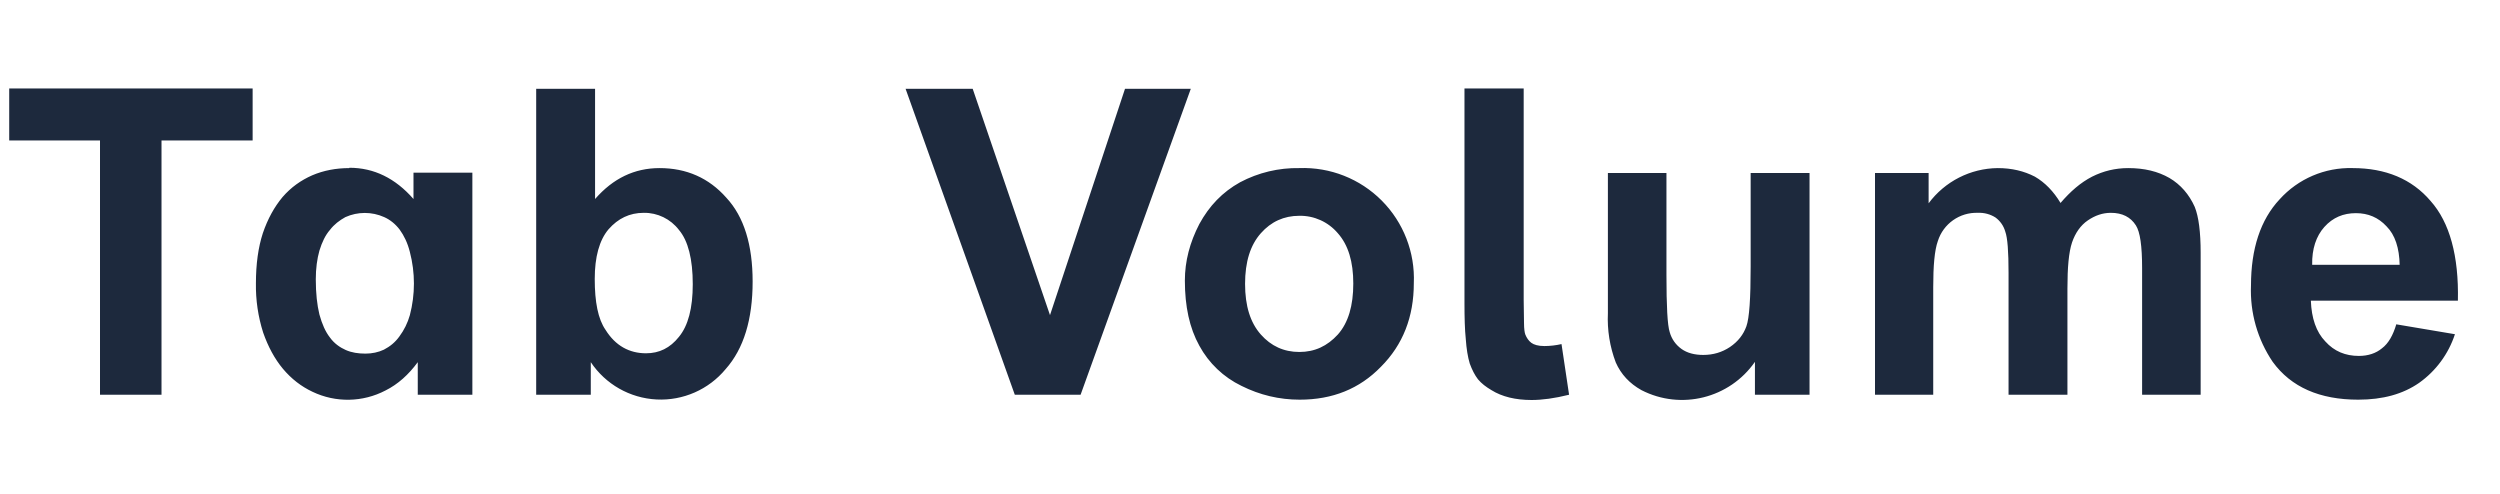
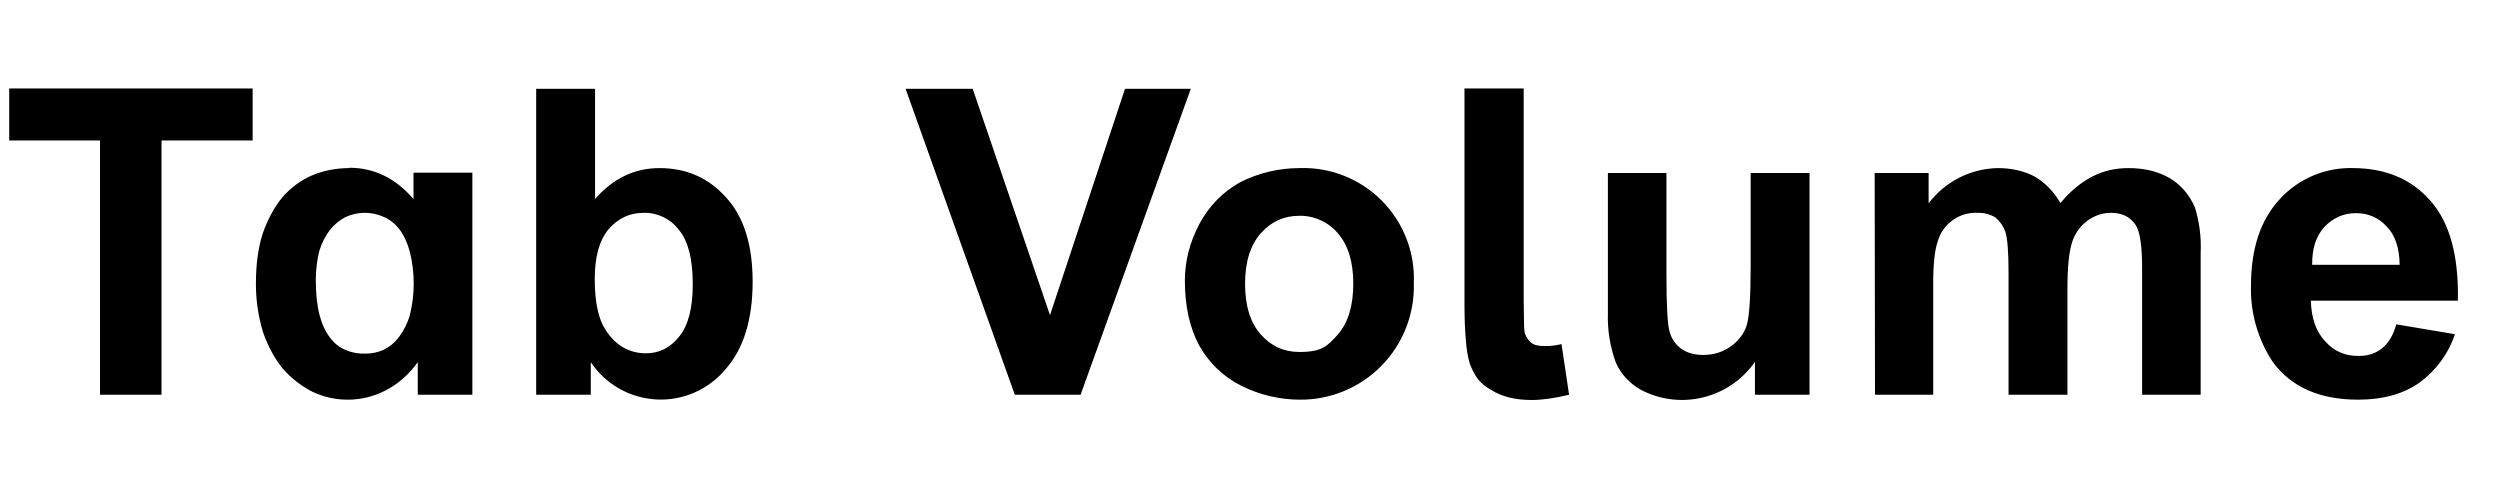
- <svg xmlns="http://www.w3.org/2000/svg" width="76" height="15" fill="none">
-   <path fill="#1D293D" d="M3.04 12V4.27H.28V2.69h7.4v1.58H4.91V12H3.04Zm7.58-6.9c.75 0 1.4.32 1.95.95v-.8h1.79V12H12.7v-.99c-.28.38-.6.67-.98.86a2.48 2.48 0 0 1-2.22.04c-.34-.16-.64-.39-.9-.7-.25-.3-.45-.67-.6-1.1a4.69 4.69 0 0 1-.22-1.5c0-.58.07-1.09.21-1.52.15-.44.35-.8.6-1.1.26-.3.56-.51.9-.66.35-.15.73-.22 1.13-.22ZM9.6 8.49c0 .43.04.78.11 1.07.08.29.18.52.32.7.13.18.3.3.48.38.18.08.38.11.6.11.2 0 .39-.04.56-.12.19-.1.34-.22.47-.4a2 2 0 0 0 .32-.65 3.8 3.8 0 0 0 0-1.92c-.07-.28-.18-.5-.31-.68-.13-.17-.29-.3-.47-.38a1.44 1.44 0 0 0-1.18 0c-.18.1-.34.22-.47.39-.14.16-.24.37-.32.63-.07.25-.11.54-.11.87ZM16.3 12V2.7h1.79v3.35c.55-.63 1.2-.94 1.96-.94.82 0 1.5.3 2.03.9.54.58.8 1.44.8 2.55 0 1.15-.27 2.04-.82 2.66a2.56 2.56 0 0 1-4.1-.21V12h-1.65Zm1.78-3.52c0 .7.1 1.22.33 1.55.3.48.72.71 1.23.71.4 0 .73-.16 1-.5.28-.34.42-.87.42-1.6 0-.76-.14-1.32-.42-1.65a1.32 1.32 0 0 0-1.07-.52c-.43 0-.78.17-1.07.5-.28.33-.42.84-.42 1.51ZM30.85 12l-3.32-9.3h2.04l2.35 6.88L34.2 2.7h2L32.85 12h-2Zm5.17-3.47c0-.59.15-1.16.44-1.72.3-.55.7-.97 1.24-1.27a3.7 3.7 0 0 1 1.8-.43 3.36 3.36 0 0 1 3.48 3.5c0 1.02-.33 1.87-1 2.54-.65.67-1.47 1-2.47 1-.62 0-1.21-.14-1.77-.42a2.88 2.88 0 0 1-1.28-1.22c-.3-.54-.44-1.2-.44-1.98Zm1.83.1c0 .67.16 1.18.48 1.54.31.35.7.53 1.17.53s.85-.18 1.17-.53c.32-.36.47-.88.47-1.55 0-.66-.15-1.17-.47-1.53a1.5 1.5 0 0 0-1.17-.53c-.47 0-.86.18-1.17.53-.32.36-.48.87-.48 1.54Zm8.47-5.94v6.43l.01.7c0 .18.02.3.04.35.04.1.1.19.18.25.08.06.21.1.4.1a2.4 2.4 0 0 0 .52-.06L47.7 12c-.44.11-.82.16-1.14.16-.49 0-.9-.1-1.22-.3-.17-.1-.3-.2-.41-.33-.1-.13-.18-.29-.25-.48-.06-.2-.1-.45-.12-.74-.03-.29-.04-.65-.04-1.09V2.69h1.79ZM53.35 12v-1a2.7 2.7 0 0 1-3.45.86c-.36-.2-.62-.48-.78-.84a3.74 3.74 0 0 1-.24-1.5V5.26h1.78v3.1c0 .94.03 1.53.1 1.74.06.21.18.38.36.51.17.12.39.18.66.18.3 0 .57-.08.81-.24.25-.17.41-.38.5-.63.09-.25.13-.85.13-1.82V5.26h1.79V12h-1.66Zm3.64-6.74h1.64v.92a2.65 2.65 0 0 1 2.1-1.07c.43 0 .8.09 1.13.26.31.18.57.45.78.8.3-.35.61-.62.96-.8.34-.17.7-.26 1.1-.26.49 0 .9.1 1.25.3.34.2.6.5.77.88.12.3.18.76.18 1.4V12h-1.78V8.15c0-.67-.06-1.1-.19-1.3-.16-.25-.41-.38-.76-.38-.25 0-.48.08-.7.23-.22.15-.38.38-.48.67-.1.3-.14.76-.14 1.4V12h-1.79V8.3c0-.65-.03-1.07-.1-1.26a.8.8 0 0 0-.3-.43.92.92 0 0 0-.53-.14 1.23 1.23 0 0 0-1.22.86c-.1.28-.14.75-.14 1.4V12H57V5.26Zm15.86 4.6 1.78.3a2.93 2.93 0 0 1-1.09 1.48c-.49.34-1.1.51-1.85.51-1.17 0-2.04-.38-2.6-1.15a3.86 3.86 0 0 1-.66-2.32c0-1.12.29-2 .87-2.62a2.88 2.88 0 0 1 2.22-.95c1 0 1.8.33 2.37 1 .58.65.86 1.67.83 3.03h-4.47c.02.53.16.95.44 1.24.27.3.61.44 1.02.44.28 0 .52-.08.7-.23.2-.15.34-.4.44-.74Zm.1-1.8c-.01-.52-.14-.92-.4-1.18-.25-.27-.56-.4-.93-.4-.38 0-.7.13-.96.42-.25.28-.38.67-.37 1.15h2.66Z" />
+ <svg xmlns="http://www.w3.org/2000/svg" fill="none" viewBox="0 0 76 15">
+   <path fill="currentColor" d="M3.04 12V4.27H.28V2.69h7.4v1.58H4.91V12zm7.58-6.9q1.13 0 1.95.95v-.8h1.79V12H12.7v-.99q-.41.57-.98.86a2.5 2.5 0 0 1-2.22.04 3 3 0 0 1-.9-.7q-.37-.45-.6-1.1a5 5 0 0 1-.22-1.5q0-.87.21-1.52.23-.65.6-1.1.39-.44.9-.66.53-.22 1.13-.22ZM9.6 8.49q0 .64.11 1.07t.32.7q.2.27.48.38.27.12.6.11.3 0 .56-.12.28-.14.47-.4a2 2 0 0 0 .32-.65 4 4 0 0 0 0-1.92q-.11-.41-.31-.68-.2-.26-.47-.38a1.4 1.4 0 0 0-1.18 0q-.27.14-.47.39a2 2 0 0 0-.32.63q-.1.37-.11.87M16.3 12V2.7h1.79v3.35q.82-.94 1.96-.94 1.23 0 2.03.9.8.88.8 2.55 0 1.73-.82 2.66a2.56 2.56 0 0 1-4.1-.21V12h-1.65Zm1.78-3.52q0 1.05.33 1.55.46.71 1.23.71.6 0 1-.5.42-.5.42-1.6 0-1.15-.42-1.65a1.3 1.3 0 0 0-1.07-.52q-.64 0-1.07.5-.42.5-.42 1.51M30.85 12l-3.32-9.3h2.04l2.35 6.88L34.2 2.7h2L32.85 12zm5.17-3.47q0-.88.44-1.72.44-.82 1.24-1.27a4 4 0 0 1 1.8-.43 3.36 3.36 0 0 1 3.48 3.5 3.44 3.44 0 0 1-3.47 3.54 4 4 0 0 1-1.77-.42 3 3 0 0 1-1.28-1.22q-.44-.81-.44-1.98m1.83.1q0 1 .48 1.54.47.53 1.17.53c.7 0 .85-.18 1.17-.53q.47-.54.47-1.55 0-.99-.47-1.53a1.5 1.5 0 0 0-1.17-.53q-.7 0-1.17.53-.48.54-.48 1.54m8.47-5.94v6.43l.01.7q0 .27.04.35.06.15.18.25t.4.1a2 2 0 0 0 .52-.06L47.7 12q-.66.16-1.14.16-.74 0-1.22-.3-.25-.14-.41-.33a2 2 0 0 1-.25-.48q-.09-.3-.12-.74-.04-.43-.04-1.09V2.69zM53.35 12v-1a2.7 2.7 0 0 1-3.45.86q-.54-.3-.78-.84a4 4 0 0 1-.24-1.5V5.26h1.78v3.1q0 1.42.1 1.74.09.31.36.51.26.18.66.18.45 0 .81-.24.37-.26.5-.63t.13-1.82V5.26h1.79V12zm3.64-6.74h1.64v.92a2.7 2.7 0 0 1 2.1-1.07q.64 0 1.13.26.46.27.78.8.44-.53.96-.8.5-.26 1.1-.26.73 0 1.25.3.51.3.77.88a4 4 0 0 1 .18 1.4V12h-1.78V8.15q0-1-.19-1.3-.24-.38-.76-.38-.37 0-.7.23a1.3 1.3 0 0 0-.48.67q-.14.44-.14 1.4V12h-1.79V8.3q0-.97-.1-1.26a1 1 0 0 0-.3-.43 1 1 0 0 0-.53-.14 1.2 1.2 0 0 0-1.22.86q-.15.42-.14 1.4V12H57zm15.86 4.6 1.78.3a3 3 0 0 1-1.09 1.48q-.73.51-1.85.51-1.76 0-2.6-1.15a4 4 0 0 1-.66-2.32q0-1.68.87-2.62a2.9 2.9 0 0 1 2.22-.95q1.5 0 2.37 1 .87.98.83 3.03h-4.47q.02.8.44 1.24.4.45 1.02.44.42 0 .7-.23.3-.23.44-.74Zm.1-1.8q-.01-.79-.4-1.18-.37-.4-.93-.4t-.96.42q-.38.42-.37 1.15h2.66Z" />
</svg>
